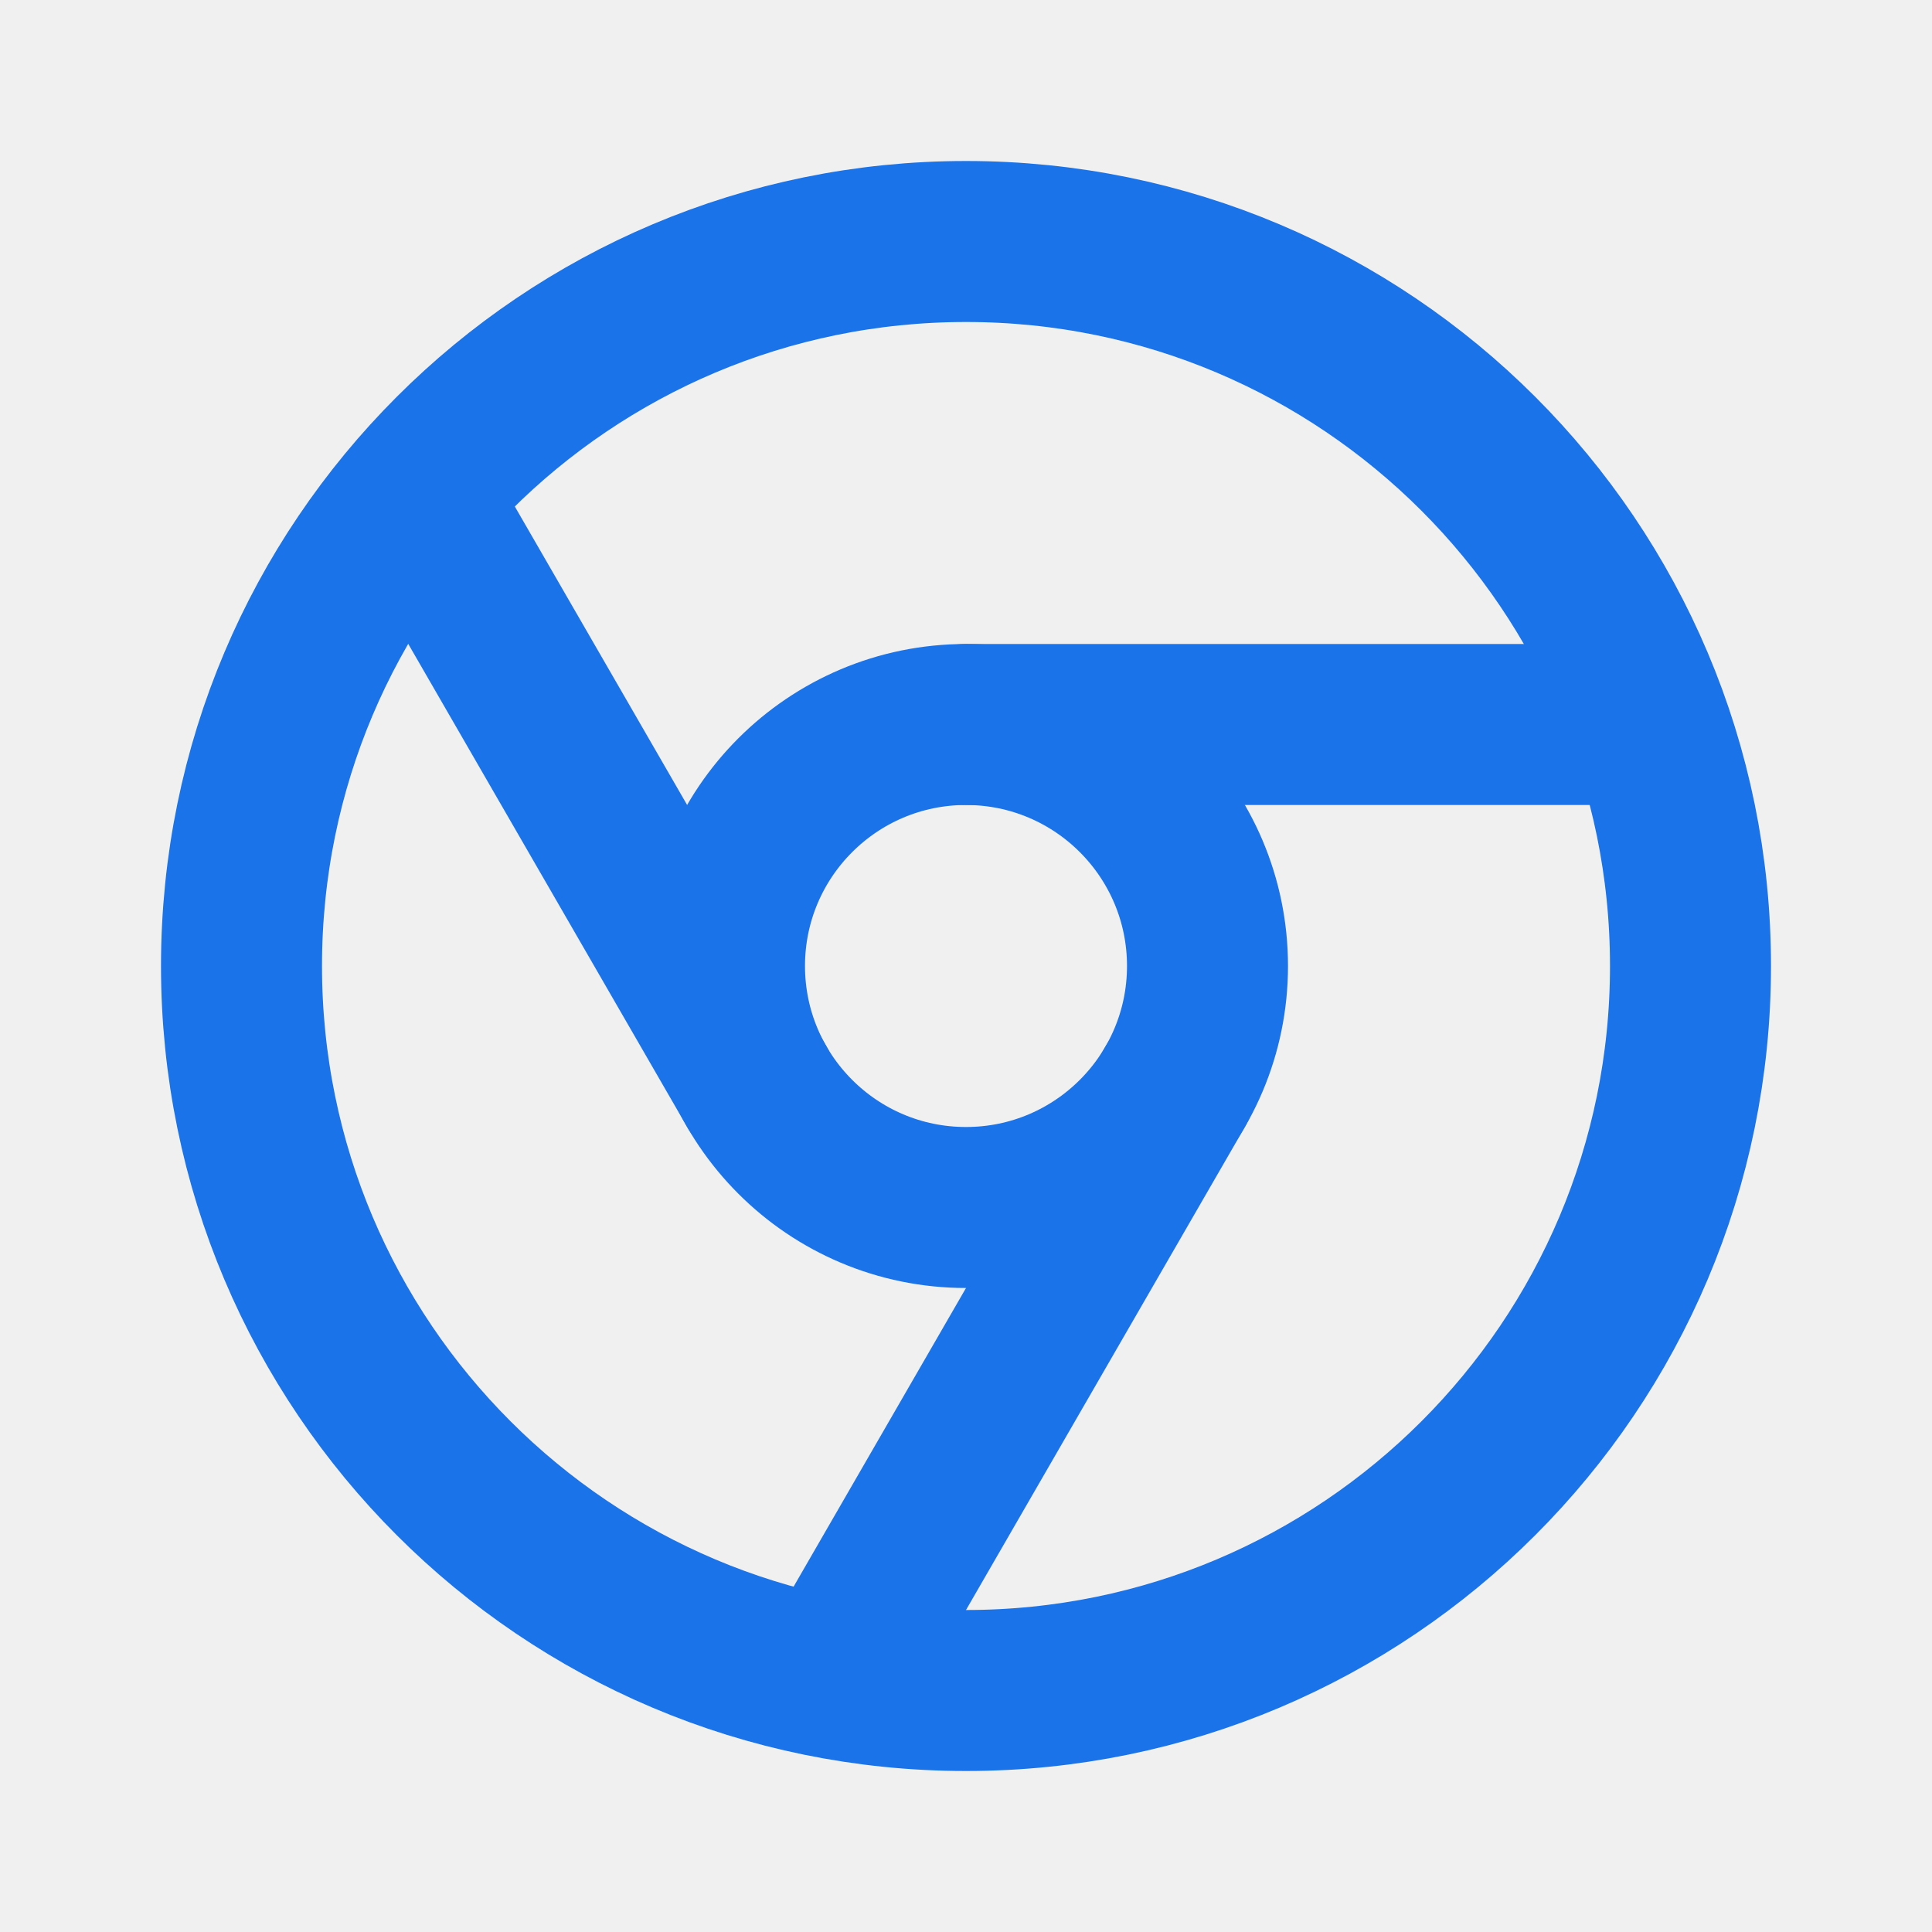
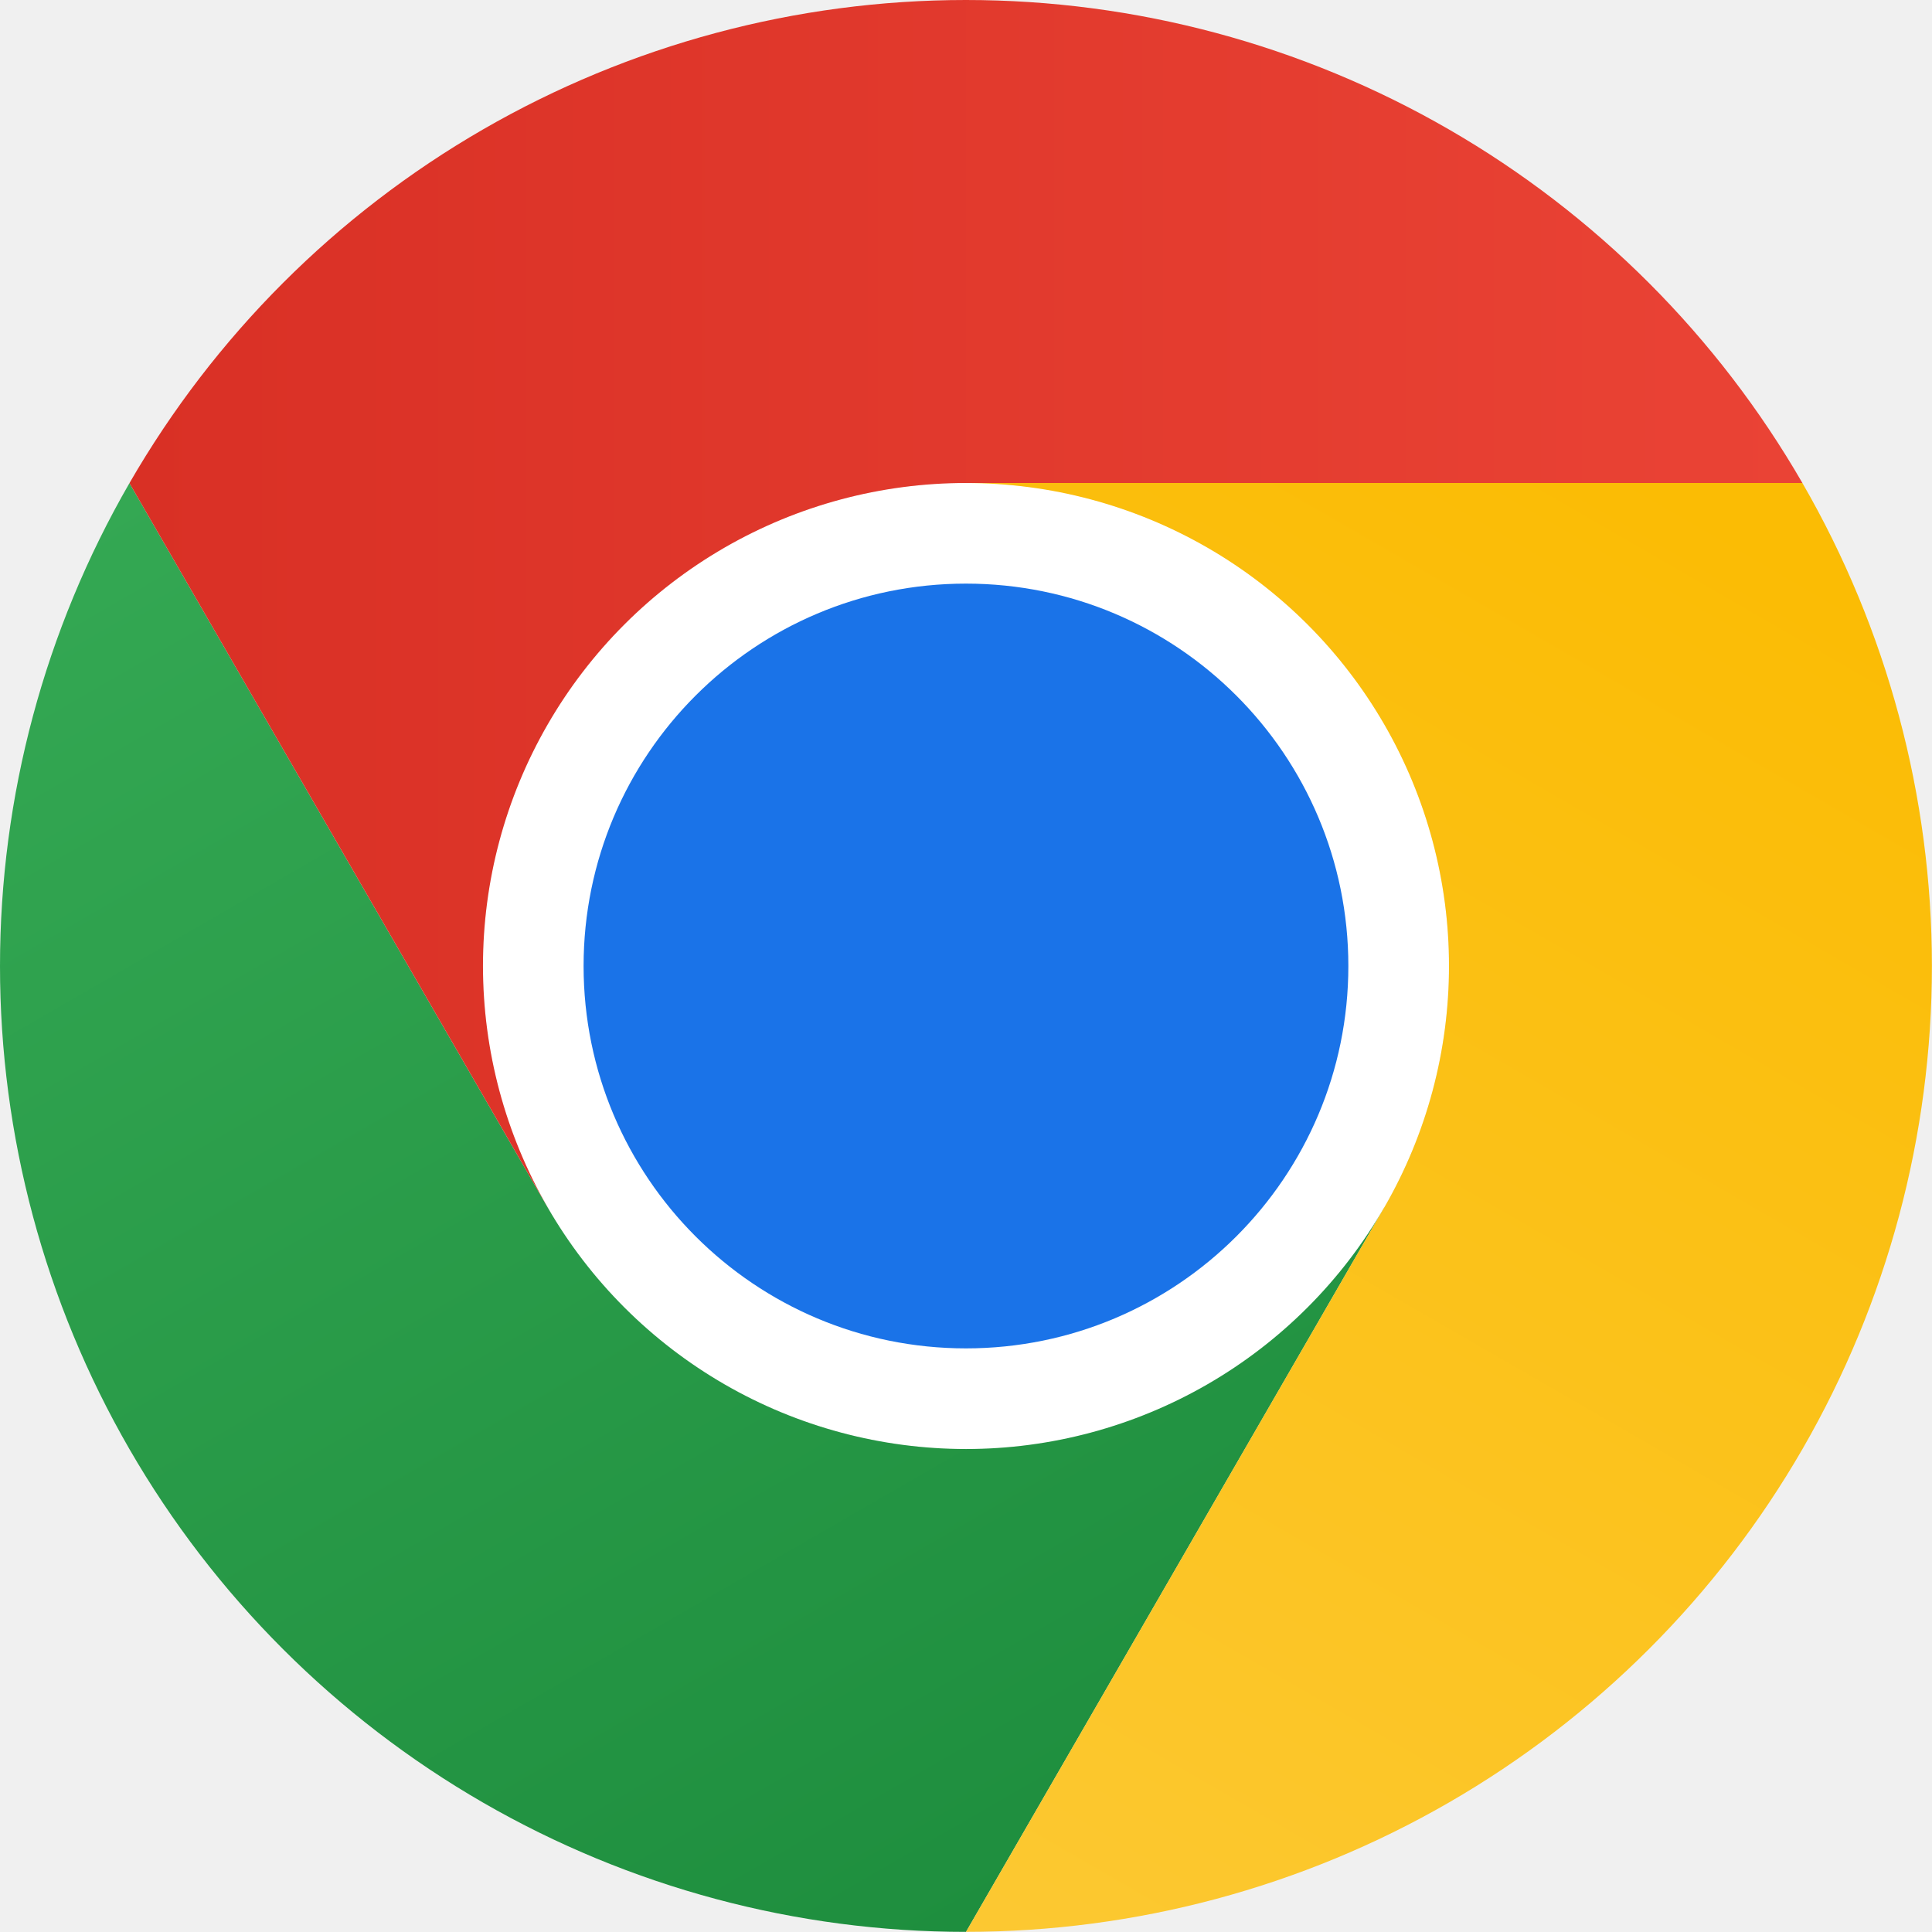
- <svg xmlns="http://www.w3.org/2000/svg" width="24" height="24" viewBox="0 0 24 24" fill="none" stroke="#1A73E8" stroke-width="2" stroke-linecap="round" stroke-linejoin="round">
-   <path d="M3 12a9 9 0 1 0 18 0a9 9 0 1 0 -18 0" />
-   <path d="M9 12a3 3 0 1 0 6 0a3 3 0 1 0 -6 0" />
-   <path d="M12 9h8.4" />
-   <path d="M14.598 13.5l-4.2 7.275" />
-   <path d="M9.402 13.5l-4.2 -7.275" />
+ <svg xmlns="http://www.w3.org/2000/svg" fill="none" height="63" viewBox="0 0 63 63" width="63">
+   <linearGradient id="a" gradientUnits="userSpaceOnUse" x1="34.909" x2="7.632" y1="61.029" y2="13.785">
+     <stop offset="0" stop-color="#1e8e3e" />
+     <stop offset="1" stop-color="#34a853" />
+   </linearGradient>
+   <linearGradient id="b" gradientUnits="userSpaceOnUse" x1="26.904" x2="54.181" y1="63.079" y2="15.835">
+     <stop offset="0" stop-color="#fcc934" />
+     <stop offset="1" stop-color="#fbbc04" />
+   </linearGradient>
+   <linearGradient id="c" gradientUnits="userSpaceOnUse" x1="4.221" x2="58.775" y1="19.688" y2="19.688">
+     <stop offset="0" stop-color="#d93025" />
+     <stop offset="1" stop-color="#ea4335" />
+   </linearGradient>
+   <path d="m31.499 47.247c8.698 0 15.75-7.051 15.75-15.75s-7.051-15.75-15.75-15.75-15.75 7.051-15.75 15.75 7.051 15.75 15.75 15.75z" fill="#fff" />
+   <path d="m17.859 39.375-13.638-23.621c-2.765 4.788-4.221 10.22-4.221 15.749s1.455 10.961 4.22 15.749c2.765 4.788 6.742 8.764 11.531 11.528 4.789 2.764 10.221 4.218 15.75 4.216l13.638-23.621v-.004c-1.381 2.395-3.369 4.385-5.763 5.768s-5.11 2.112-7.875 2.112-5.482-.727-7.876-2.11c-2.394-1.383-4.383-3.371-5.765-5.766z" fill="url(#a)" />
+   <path d="m45.138 39.374-13.638 23.621c5.529.001 10.961-1.454 15.75-4.219 4.788-2.764 8.765-6.741 11.529-11.529 2.764-4.789 4.219-10.221 4.218-15.75-.001-5.529-1.458-10.961-4.224-15.748h-27.275l-.003.002c2.765-.001 5.482.725 7.877 2.107 2.395 1.382 4.384 3.37 5.767 5.764 1.383 2.394 2.111 5.111 2.111 7.876-0 2.765-.728 5.481-2.111 7.876z" fill="url(#b)" />
+   <path d="m31.499 43.969c6.886 0 12.469-5.582 12.469-12.469s-5.582-12.469-12.469-12.469-12.469 5.582-12.469 12.469 5.582 12.469 12.469 12.469z" fill="#1a73e8" />
+   <path d="m31.499 15.75h27.275c-2.764-4.789-6.74-8.766-11.528-11.53-4.788-2.765-10.22-4.22-15.749-4.22s-10.961 1.457-15.749 4.222c-4.788 2.765-8.763 6.743-11.527 11.532l13.638 23.621.004.002c-1.384-2.394-2.113-5.11-2.114-7.875s.726-5.482 2.109-7.877c1.382-2.395 3.371-4.383 5.765-5.766 2.395-1.383 5.111-2.11 7.876-2.109z" fill="url(#c)" />
</svg>
